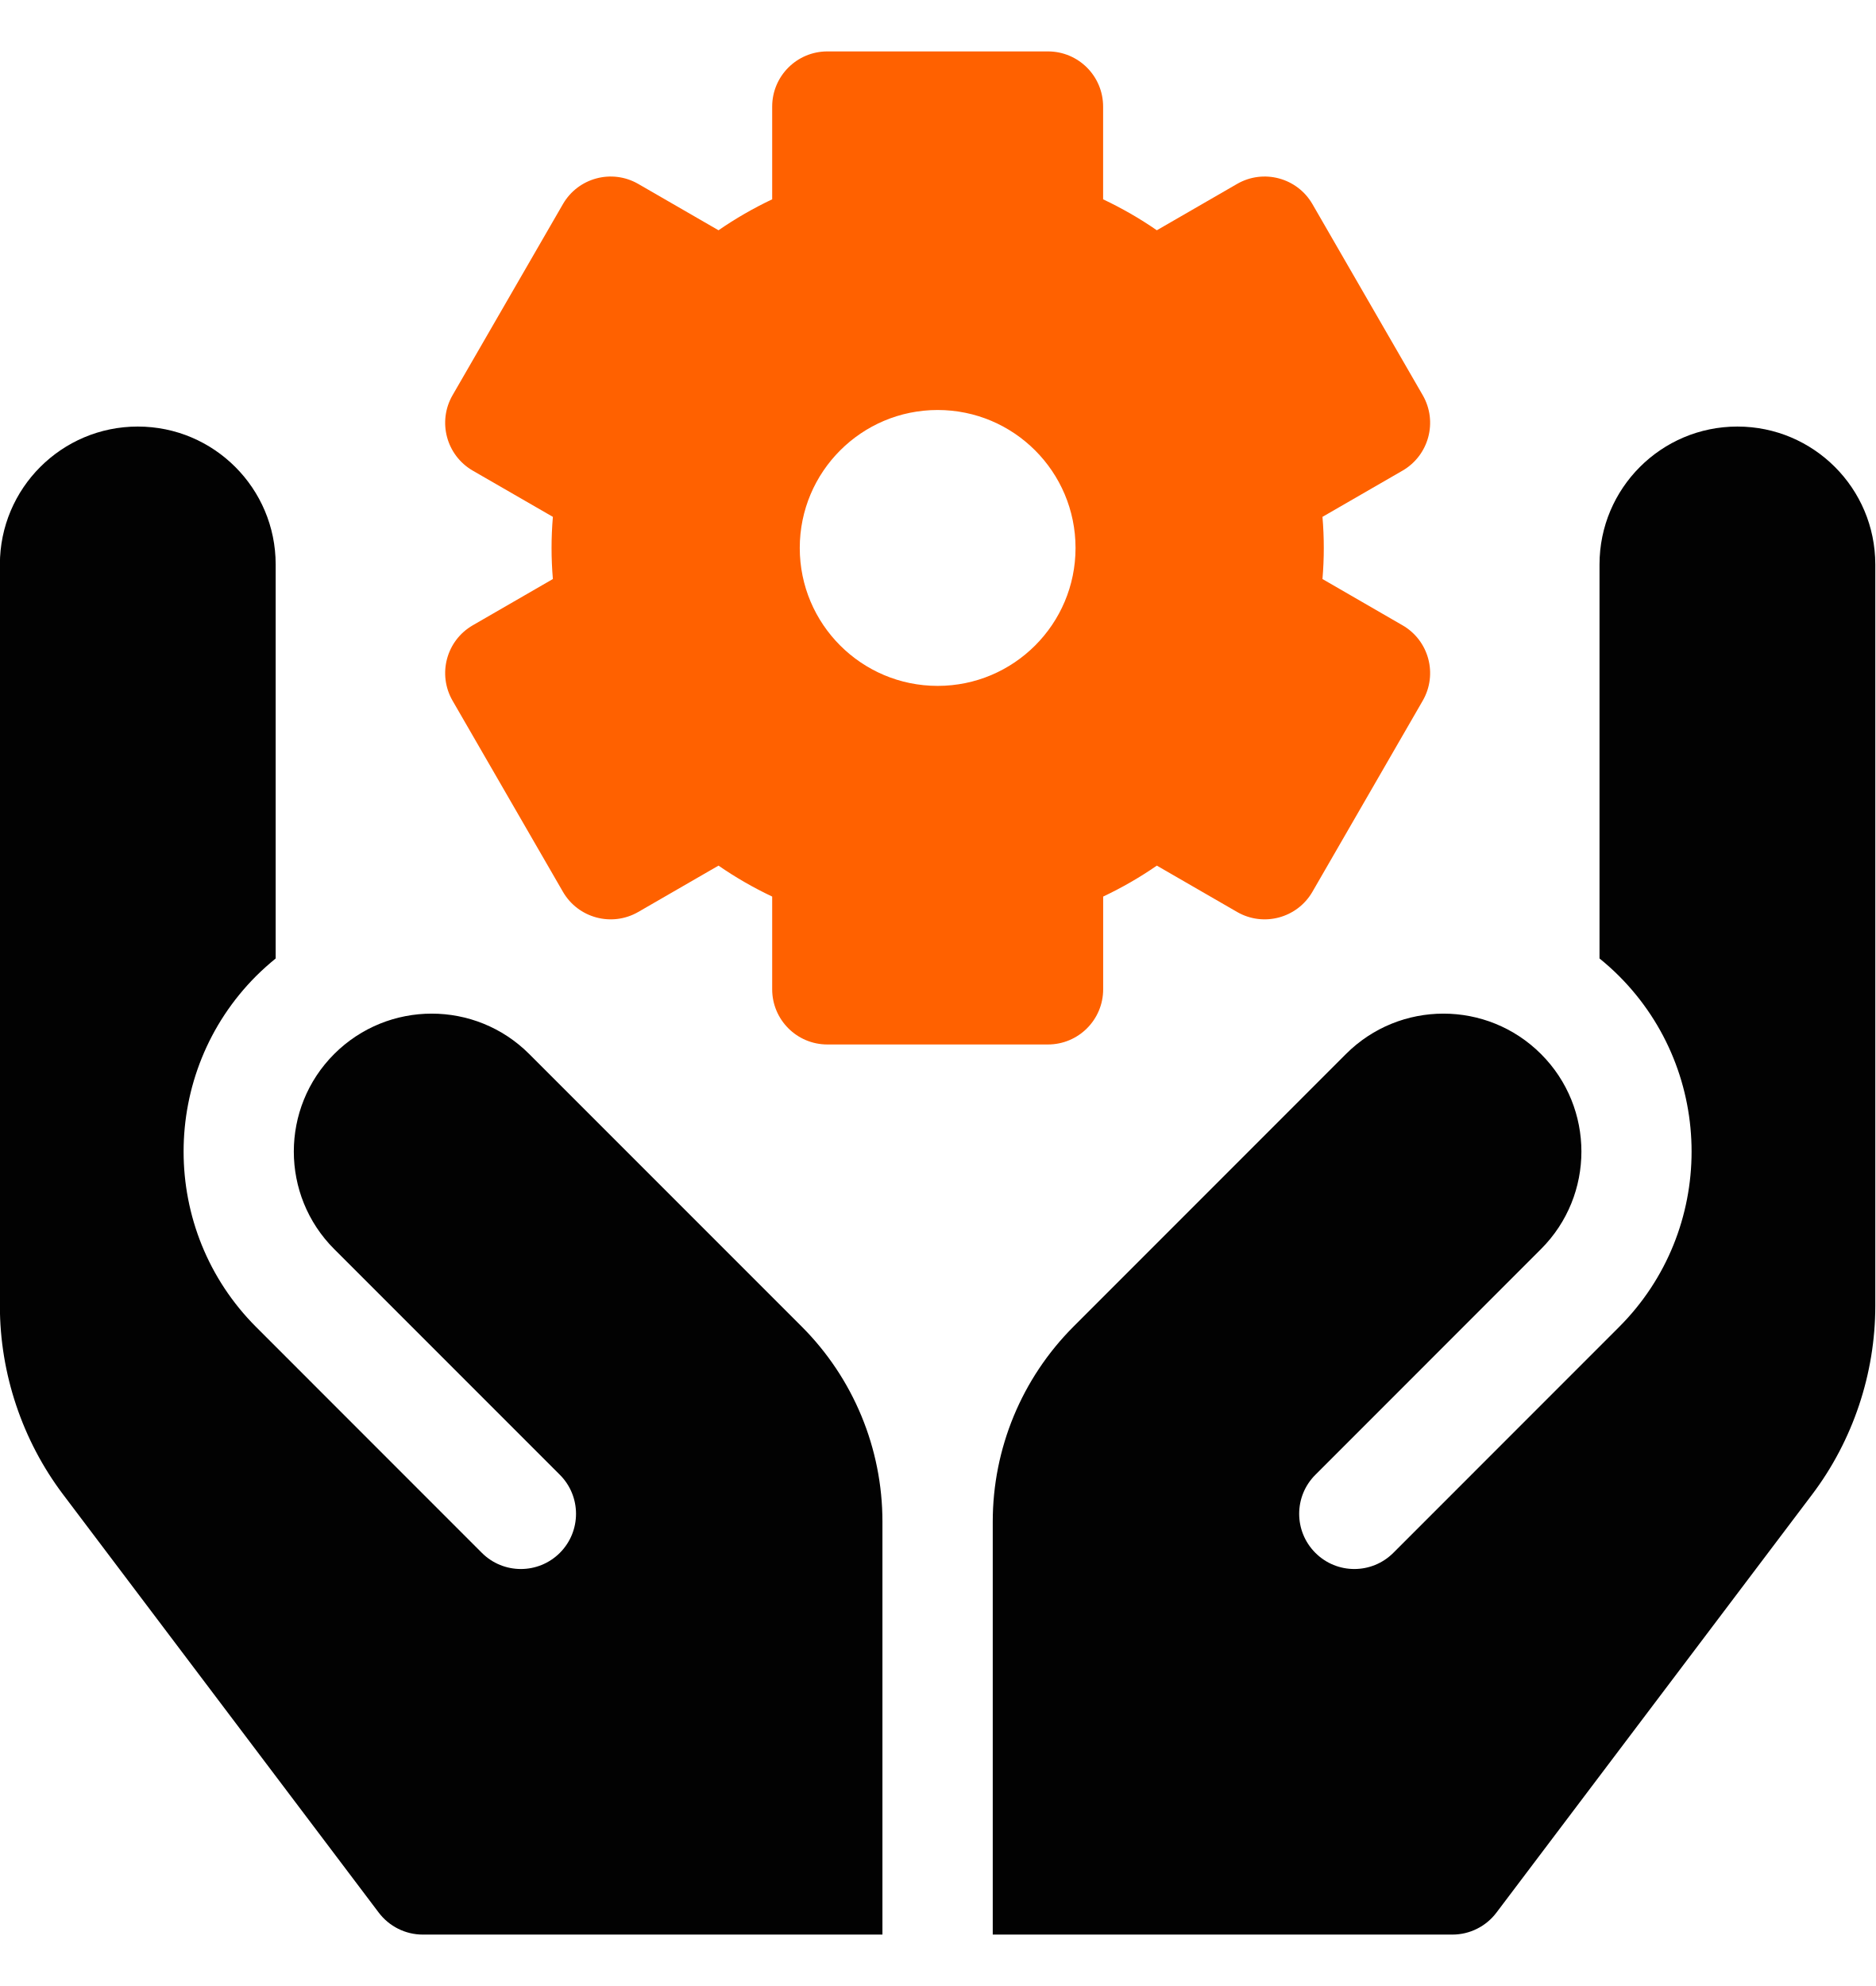
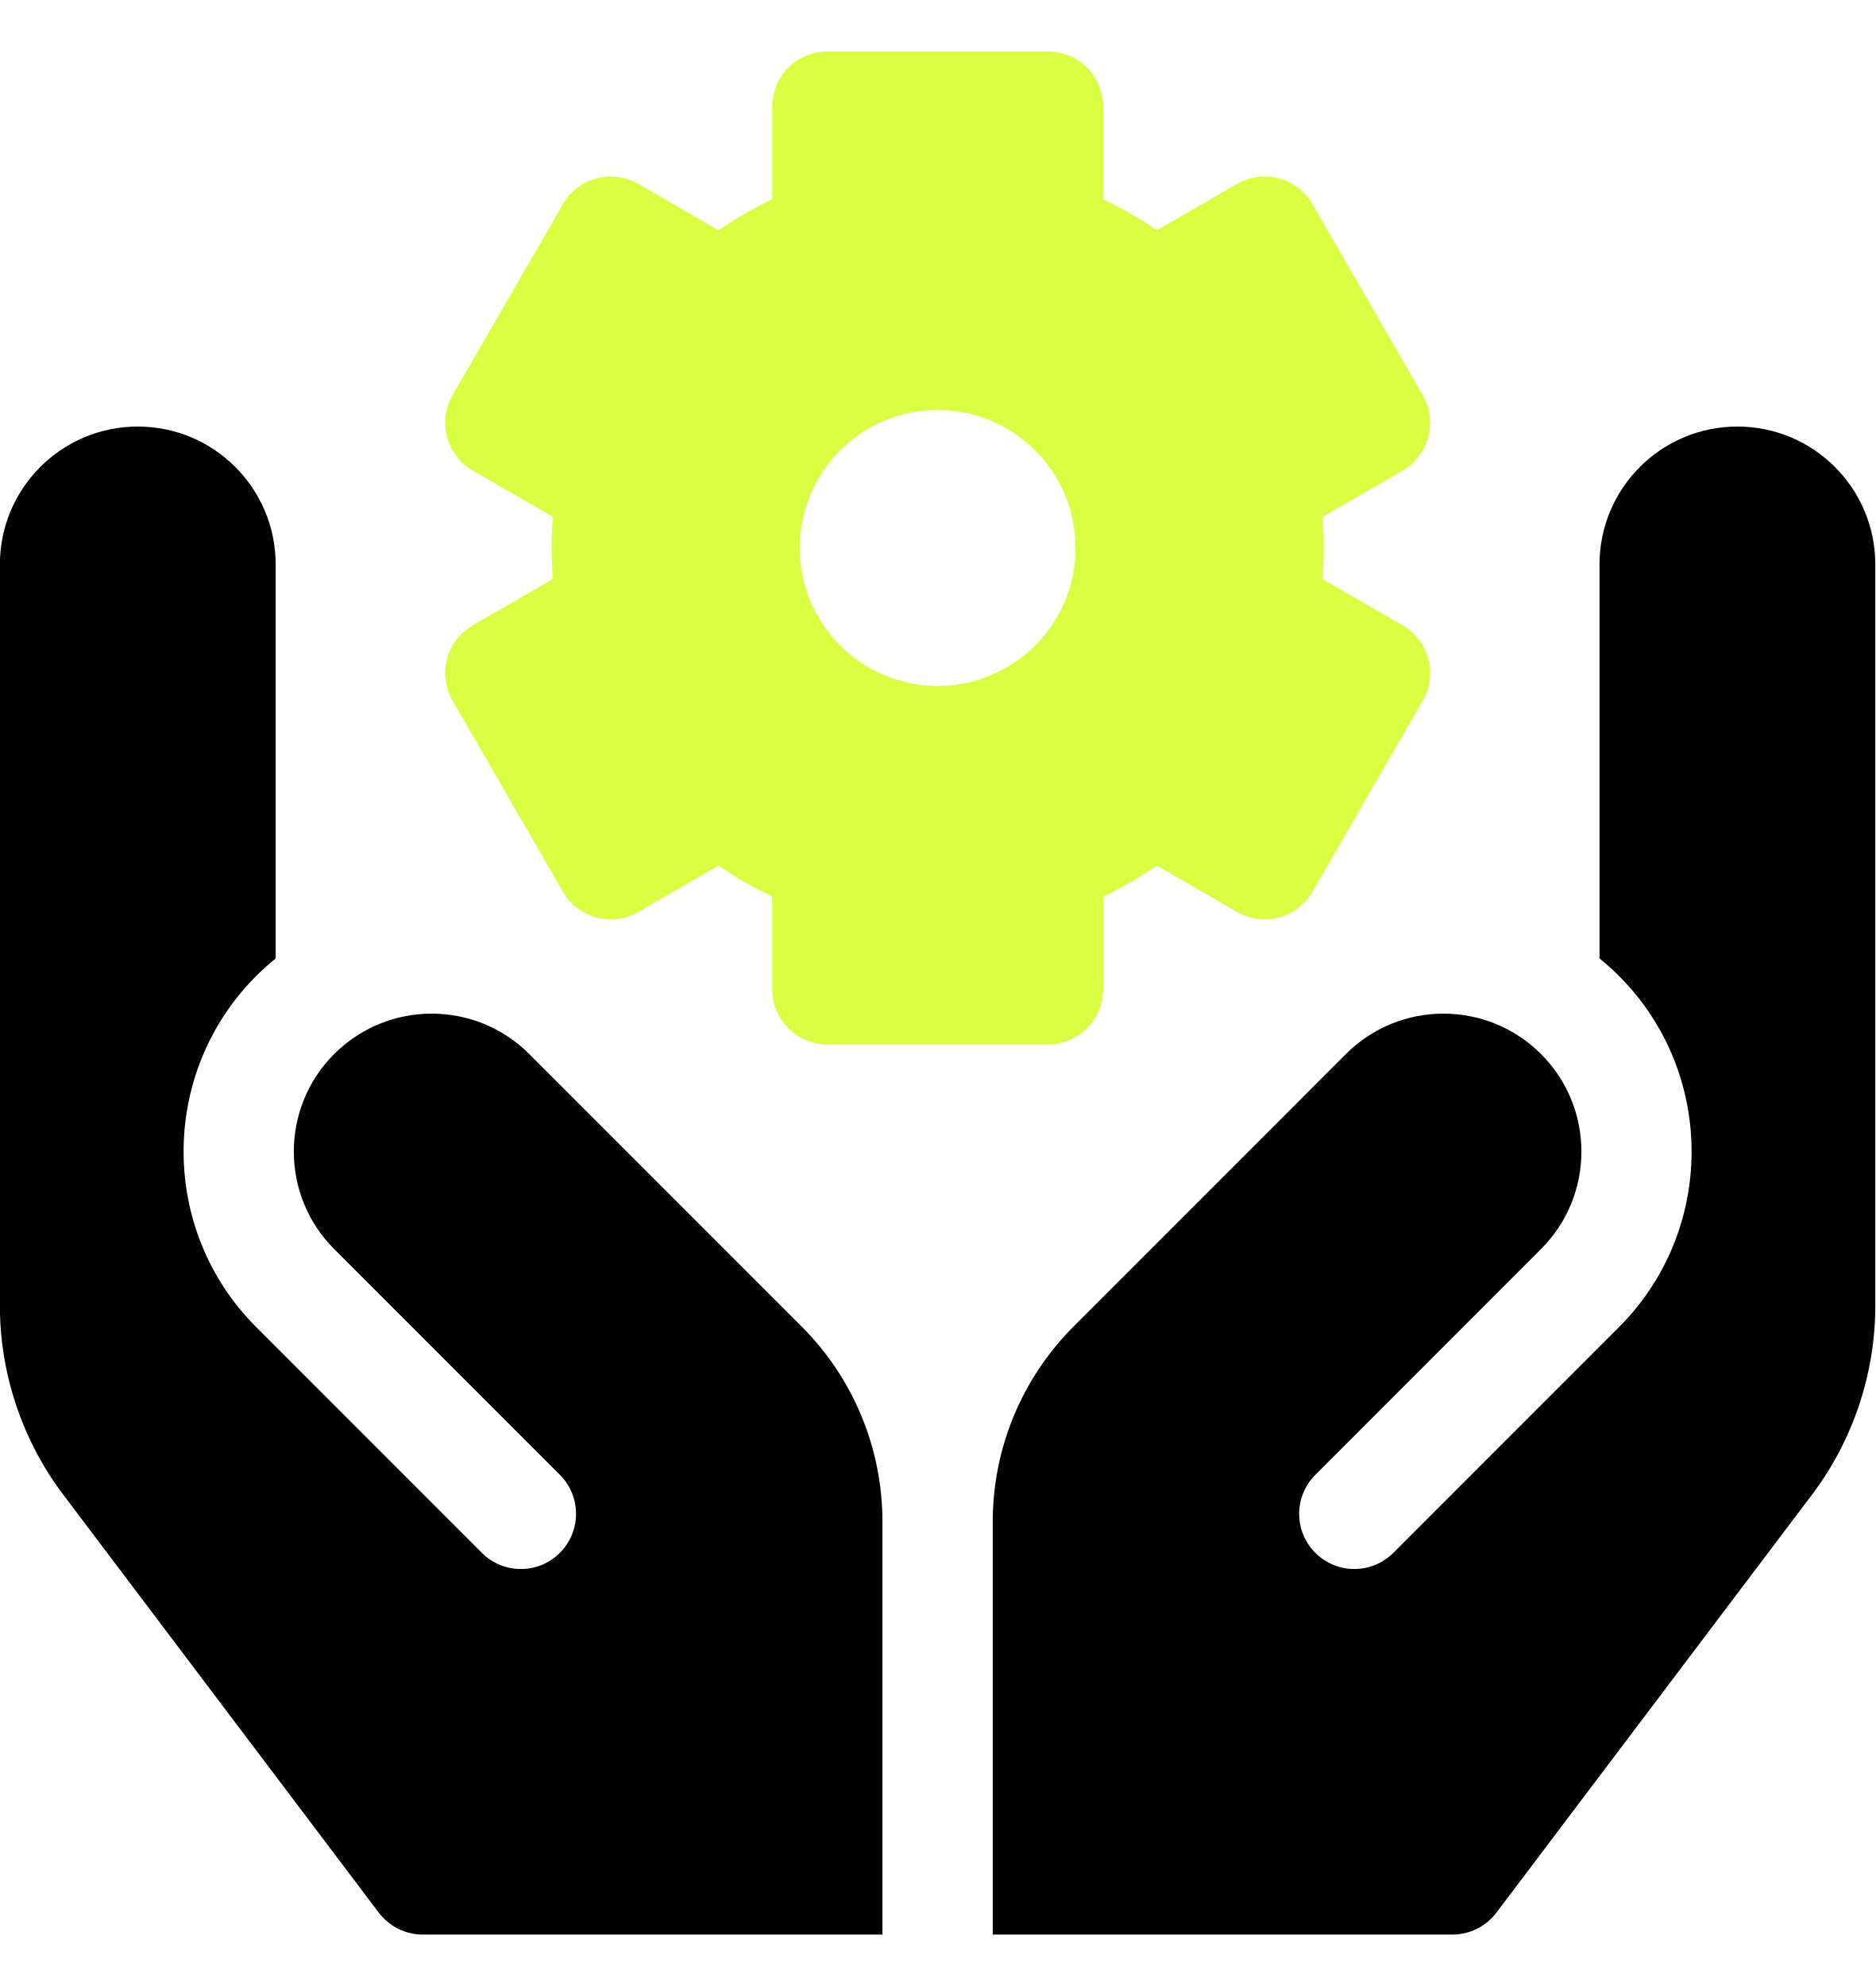
<svg xmlns="http://www.w3.org/2000/svg" width="34" height="36" viewBox="0 0 34 36" fill="none">
-   <path d="M25.429 11.335L23.977 10.496C23.993 10.307 24.001 10.12 24.001 9.933C24.001 9.745 23.993 9.558 23.977 9.369L25.429 8.531C25.907 8.254 26.071 7.643 25.795 7.164L23.795 3.7C23.519 3.222 22.907 3.058 22.429 3.334L20.974 4.174C20.666 3.961 20.34 3.774 20 3.613V1.932C20 1.38 19.553 0.932 19 0.932H15C14.448 0.932 14 1.38 14 1.932V3.613C13.66 3.774 13.335 3.961 13.027 4.174L11.572 3.334C11.093 3.058 10.482 3.222 10.206 3.7L8.205 7.164C7.929 7.643 8.093 8.254 8.571 8.531L10.024 9.369C10.008 9.558 10 9.745 10 9.933C10 10.12 10.008 10.307 10.024 10.496L8.571 11.335C8.093 11.611 7.929 12.222 8.205 12.701L10.206 16.165C10.482 16.643 11.093 16.807 11.572 16.531L13.027 15.691C13.335 15.904 13.66 16.091 14 16.252V17.933C14 18.485 14.448 18.933 15 18.933H19C19.553 18.933 20.001 18.485 20.001 17.933V16.252C20.341 16.091 20.666 15.904 20.974 15.691L22.429 16.531C22.907 16.807 23.519 16.643 23.795 16.165L25.795 12.701C26.071 12.222 25.907 11.611 25.429 11.335ZM17 12.433C15.62 12.433 14.5 11.313 14.5 9.933C14.5 8.552 15.62 7.432 17 7.432C18.381 7.432 19.5 8.552 19.5 9.933C19.5 11.313 18.381 12.433 17 12.433Z" fill="#FF6100" />
+   <path d="M25.429 11.335L23.977 10.496C23.993 10.307 24.001 10.12 24.001 9.933C24.001 9.745 23.993 9.558 23.977 9.369L25.429 8.531C25.907 8.254 26.071 7.643 25.795 7.164L23.795 3.7C23.519 3.222 22.907 3.058 22.429 3.334L20.974 4.174C20.666 3.961 20.34 3.774 20 3.613V1.932C20 1.38 19.553 0.932 19 0.932H15C14.448 0.932 14 1.38 14 1.932V3.613C13.66 3.774 13.335 3.961 13.027 4.174L11.572 3.334C11.093 3.058 10.482 3.222 10.206 3.7L8.205 7.164C7.929 7.643 8.093 8.254 8.571 8.531L10.024 9.369C10.008 9.558 10 9.745 10 9.933C10 10.12 10.008 10.307 10.024 10.496L8.571 11.335C8.093 11.611 7.929 12.222 8.205 12.701L10.206 16.165C10.482 16.643 11.093 16.807 11.572 16.531L13.027 15.691C13.335 15.904 13.66 16.091 14 16.252V17.933C14 18.485 14.448 18.933 15 18.933H19C19.553 18.933 20.001 18.485 20.001 17.933V16.252C20.341 16.091 20.666 15.904 20.974 15.691L22.429 16.531C22.907 16.807 23.519 16.643 23.795 16.165L25.795 12.701C26.071 12.222 25.907 11.611 25.429 11.335ZM17 12.433C15.62 12.433 14.5 11.313 14.5 9.933C14.5 8.552 15.62 7.432 17 7.432C18.381 7.432 19.5 8.552 19.5 9.933C19.5 11.313 18.381 12.433 17 12.433Z" fill="#d9ff43" />
  <path d="M17.999 35.068H26.333C26.647 35.068 26.942 34.92 27.131 34.67L32.856 27.089C33.594 26.112 34 24.899 34 23.674V10.232C34 8.852 32.881 7.732 31.5 7.732C30.119 7.732 29 8.852 29 10.232V17.374C29.122 17.473 29.24 17.578 29.353 17.691C31.108 19.447 31.108 22.302 29.353 24.056L25.262 28.148C24.871 28.539 24.238 28.539 23.848 28.148C23.457 27.757 23.457 27.124 23.848 26.734L27.939 22.642C28.916 21.666 28.916 20.082 27.939 19.106C26.962 18.13 25.379 18.13 24.403 19.106L19.464 24.046C18.526 24.984 17.999 26.256 17.999 27.582V35.068Z" fill="#020202" />
  <path d="M9.595 19.106L14.535 24.046C15.473 24.984 15.999 26.256 15.999 27.582V35.068H7.665C7.352 35.068 7.056 34.92 6.867 34.67L1.143 27.089C0.405 26.112 -0.002 24.899 -0.002 23.674V10.232C-0.002 8.852 1.117 7.732 2.498 7.732C3.879 7.732 4.998 8.852 4.998 10.232V17.374C4.877 17.473 4.759 17.578 4.645 17.691C2.89 19.447 2.89 22.302 4.645 24.056L8.736 28.148C9.127 28.539 9.76 28.539 10.151 28.148C10.541 27.757 10.541 27.124 10.151 26.734L6.059 22.642C5.083 21.666 5.083 20.082 6.059 19.106C7.036 18.13 8.619 18.13 9.595 19.106Z" fill="#020202" />
</svg>
